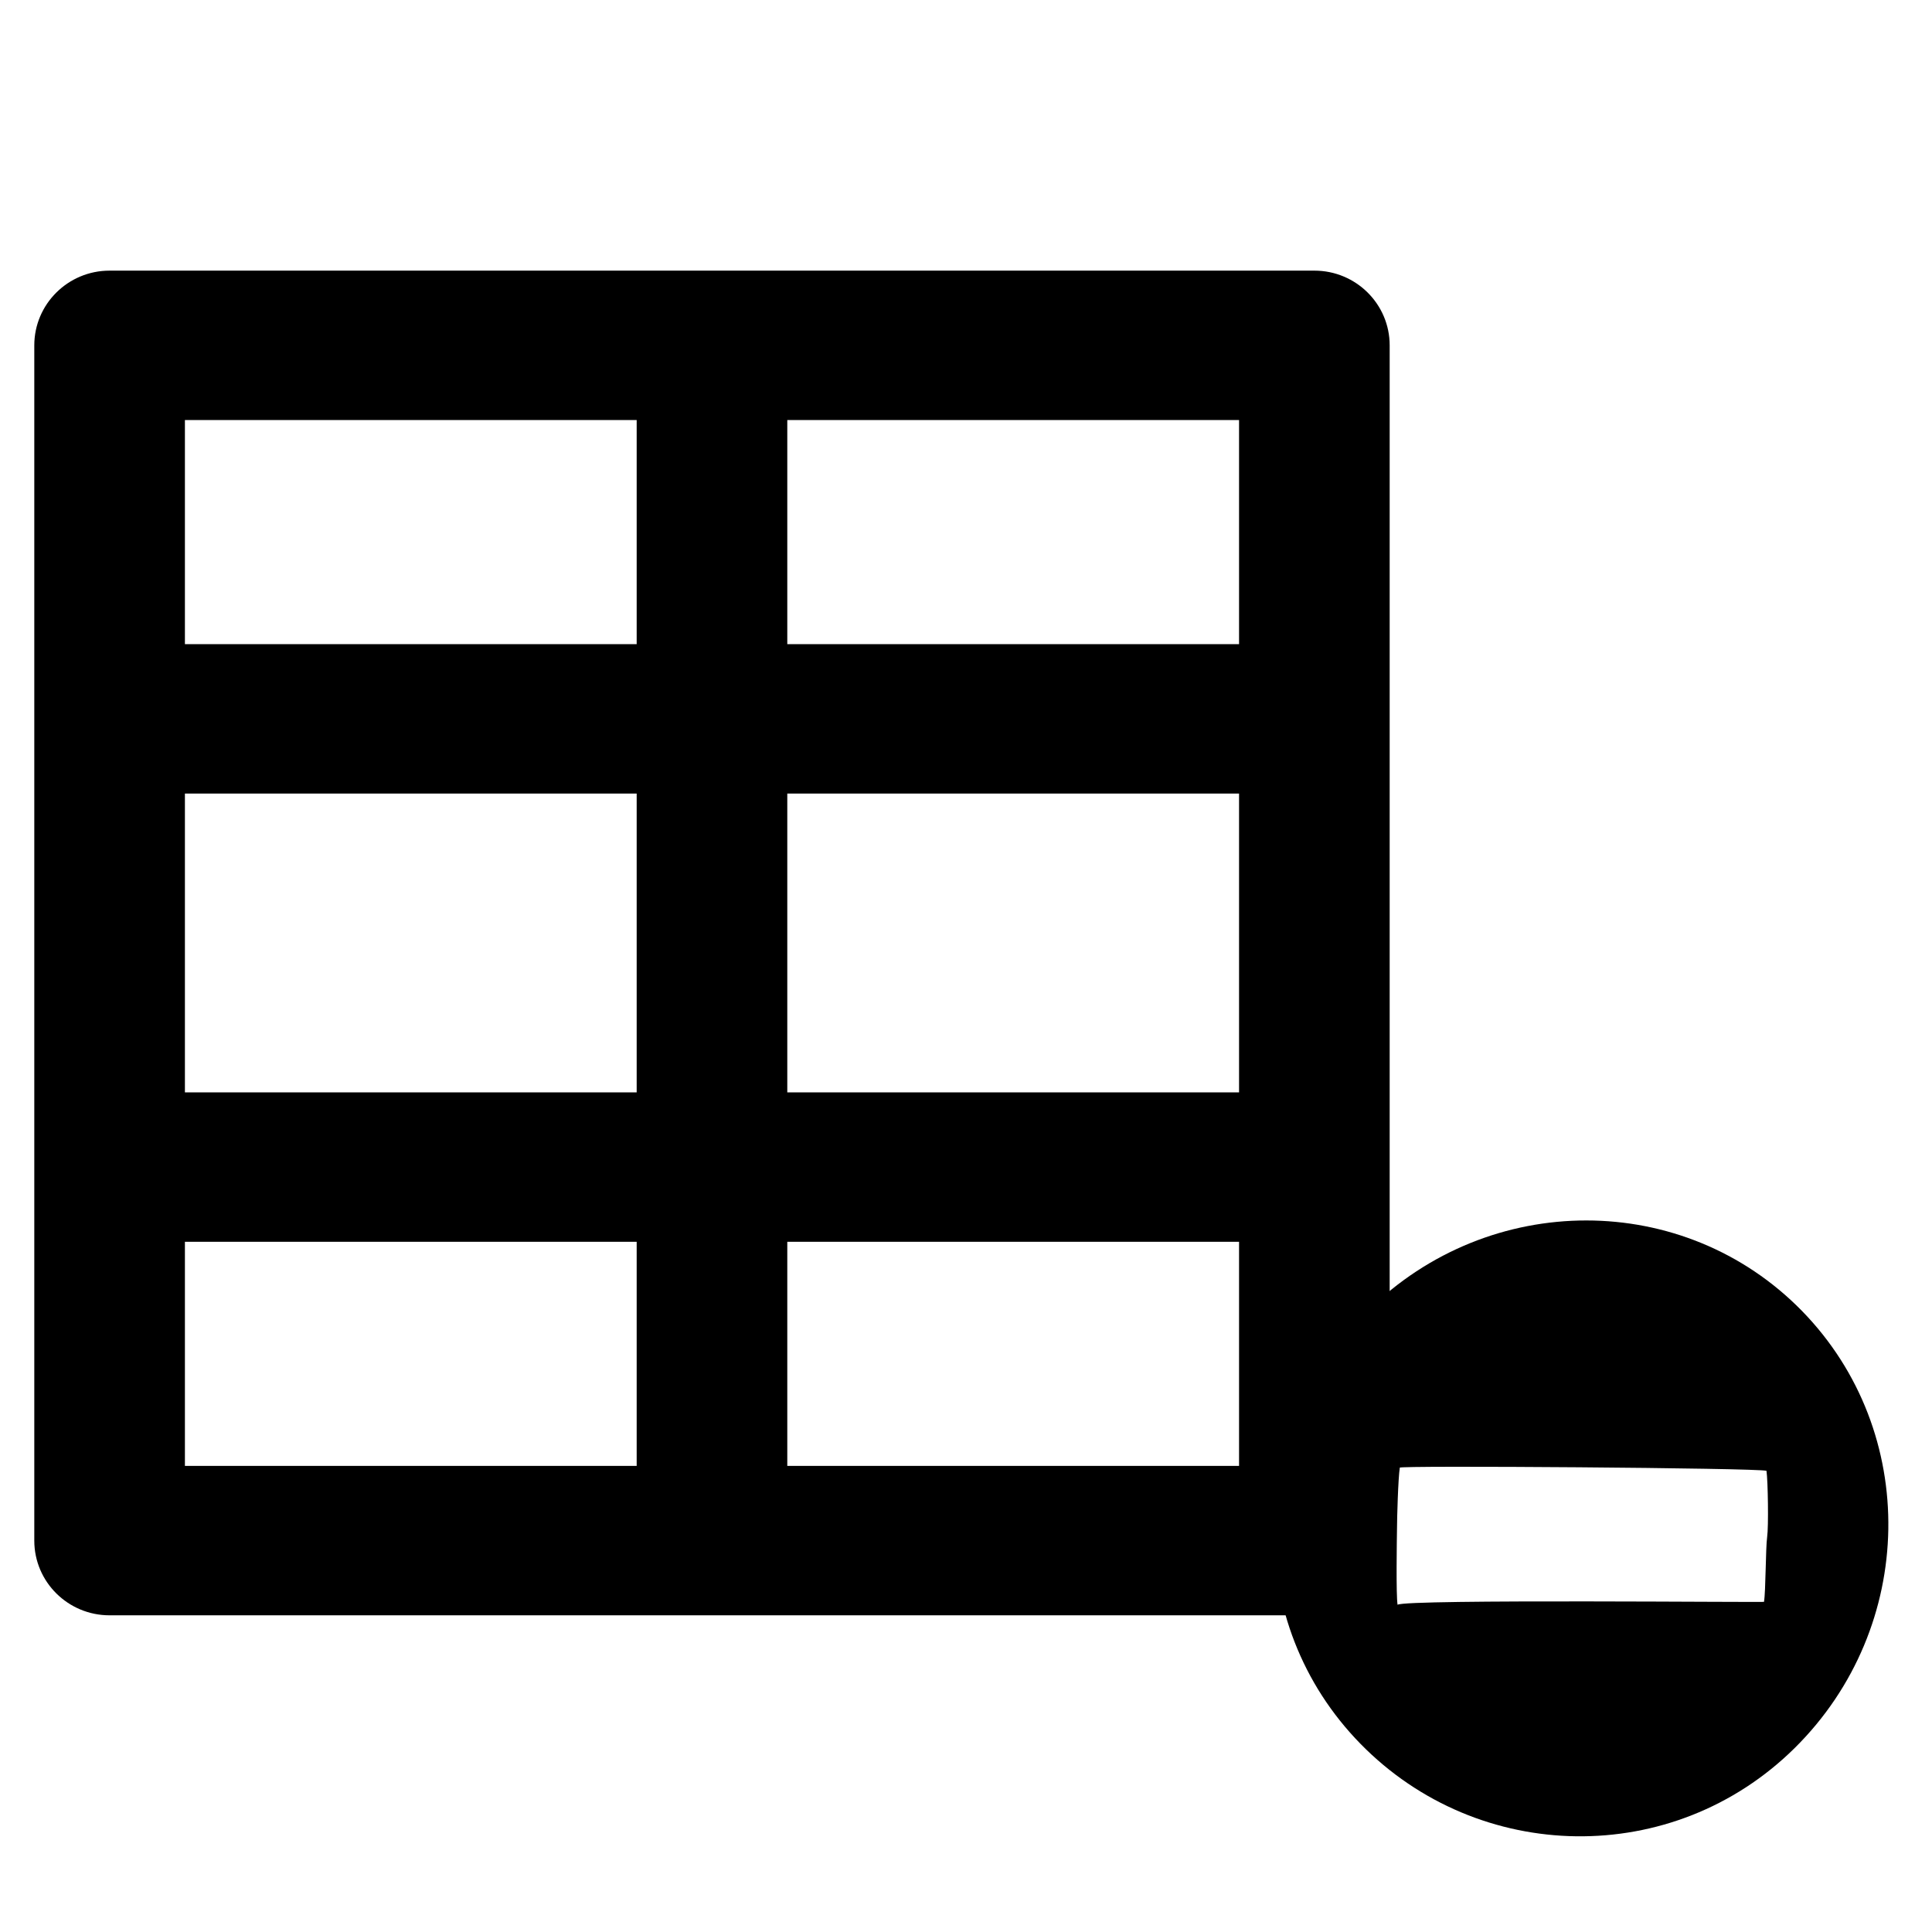
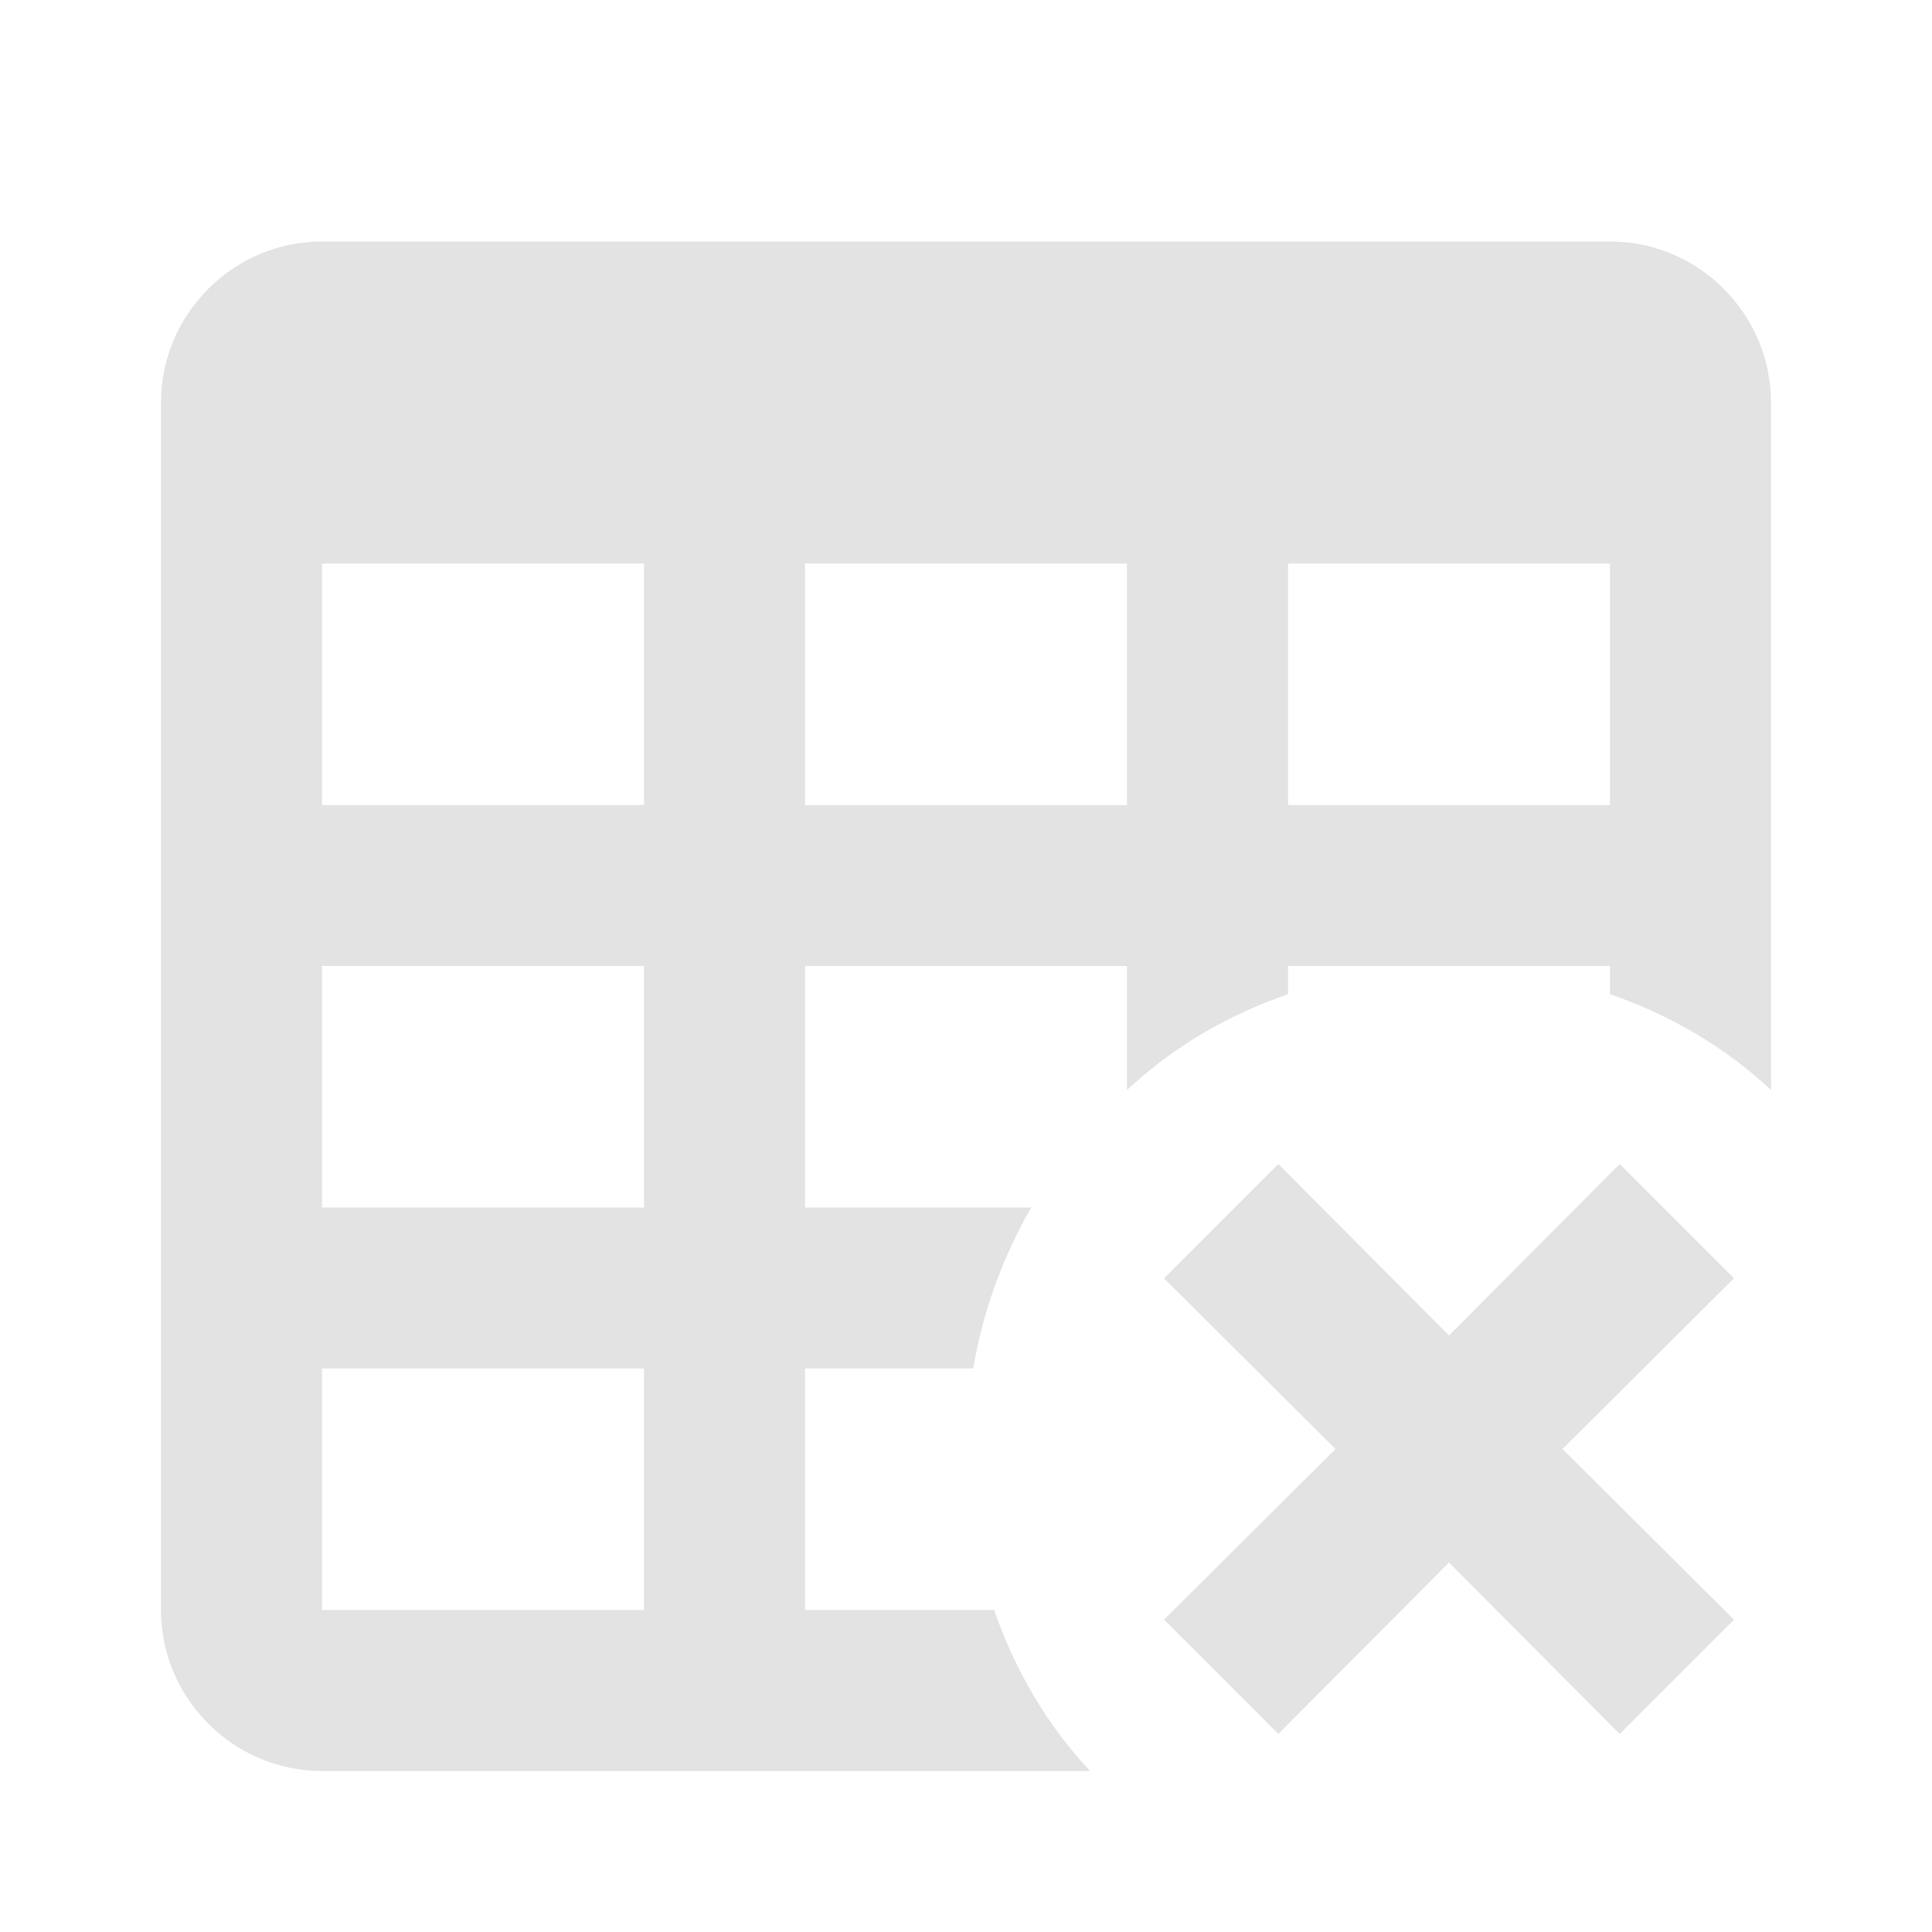
- <svg xmlns="http://www.w3.org/2000/svg" viewBox="0 0 24 24">
-   <path fill="none" d="M0 0h24v24H0z" />
-   <path d="M 9.78 9.858 L 9.78 13.57 L 15.392 13.57 L 15.392 9.858 L 9.78 9.858 Z M 7.909 9.858 L 2.297 9.858 L 2.297 13.57 L 7.909 13.57 L 7.909 9.858 Z M 9.78 18.21 L 15.392 18.21 L 15.392 15.426 L 9.78 15.426 L 9.78 18.21 Z M 7.909 18.21 L 7.909 15.426 L 2.297 15.426 L 2.297 18.21 L 7.909 18.21 Z M 9.78 5.218 L 9.78 8.002 L 15.392 8.002 L 15.392 5.218 L 9.78 5.218 Z M 7.909 5.218 L 2.297 5.218 L 2.297 8.002 L 7.909 8.002 L 7.909 5.218 Z M 1.361 3.362 L 16.328 3.362 C 16.845 3.362 17.263 3.778 17.263 4.29 L 17.263 19.138 C 17.263 19.651 16.845 20.066 16.328 20.066 L 1.361 20.066 C 0.845 20.066 0.426 19.651 0.426 19.138 L 0.426 4.29 C 0.426 3.778 0.845 3.362 1.361 3.362 Z" style="" />
-   <path fill="none" d="M 20.245 -0.61 L 44.245 -0.61 L 44.245 23.39 L 20.245 23.39 L 20.245 -0.61 Z" />
-   <path d="M 22.296 21.713 C 20.783 23.21 18.367 23.161 16.9 21.662 C 15.436 20.165 15.474 17.782 16.989 16.284 C 18.504 14.786 20.92 14.787 22.385 16.285 C 23.849 17.784 23.81 20.214 22.296 21.713 Z M 17.389 18.232 C 17.368 18.358 17.354 18.867 17.354 18.995 C 17.352 19.128 17.341 19.808 17.361 19.935 C 17.451 19.862 22.023 19.909 21.913 19.898 C 21.935 19.773 21.933 19.227 21.952 19.095 C 21.971 18.963 21.962 18.397 21.944 18.271 C 21.85 18.235 17.336 18.203 17.389 18.232 Z" style="" />
+ <svg xmlns="http://www.w3.org/2000/svg" viewBox="0 0 24 24" fill="#e3e3e3">
+   <path d="M12.35 20H10V17H12.09C12.21 16.28 12.46 15.61 12.81 15H10V12H14V13.54C14.58 13 15.25 12.61 16 12.35V12H20V12.35C20.75 12.61 21.42 13 22 13.54V5C22 3.9 21.1 3 20 3H4C2.9 3 2 3.9 2 5V20C2 21.1 2.9 22 4 22H13.54C13 21.42 12.61 20.75 12.35 20M16 7H20V10H16V7M10 7H14V10H10V7M8 20H4V17H8V20M8 15H4V12H8V15M8 10H4V7H8V10M14.46 15.88L15.88 14.46L18 16.59L20.12 14.46L21.54 15.88L19.41 18L21.54 20.12L20.12 21.54L18 19.41L15.88 21.54L14.46 20.12L16.59 18L14.46 15.88" />
</svg>
